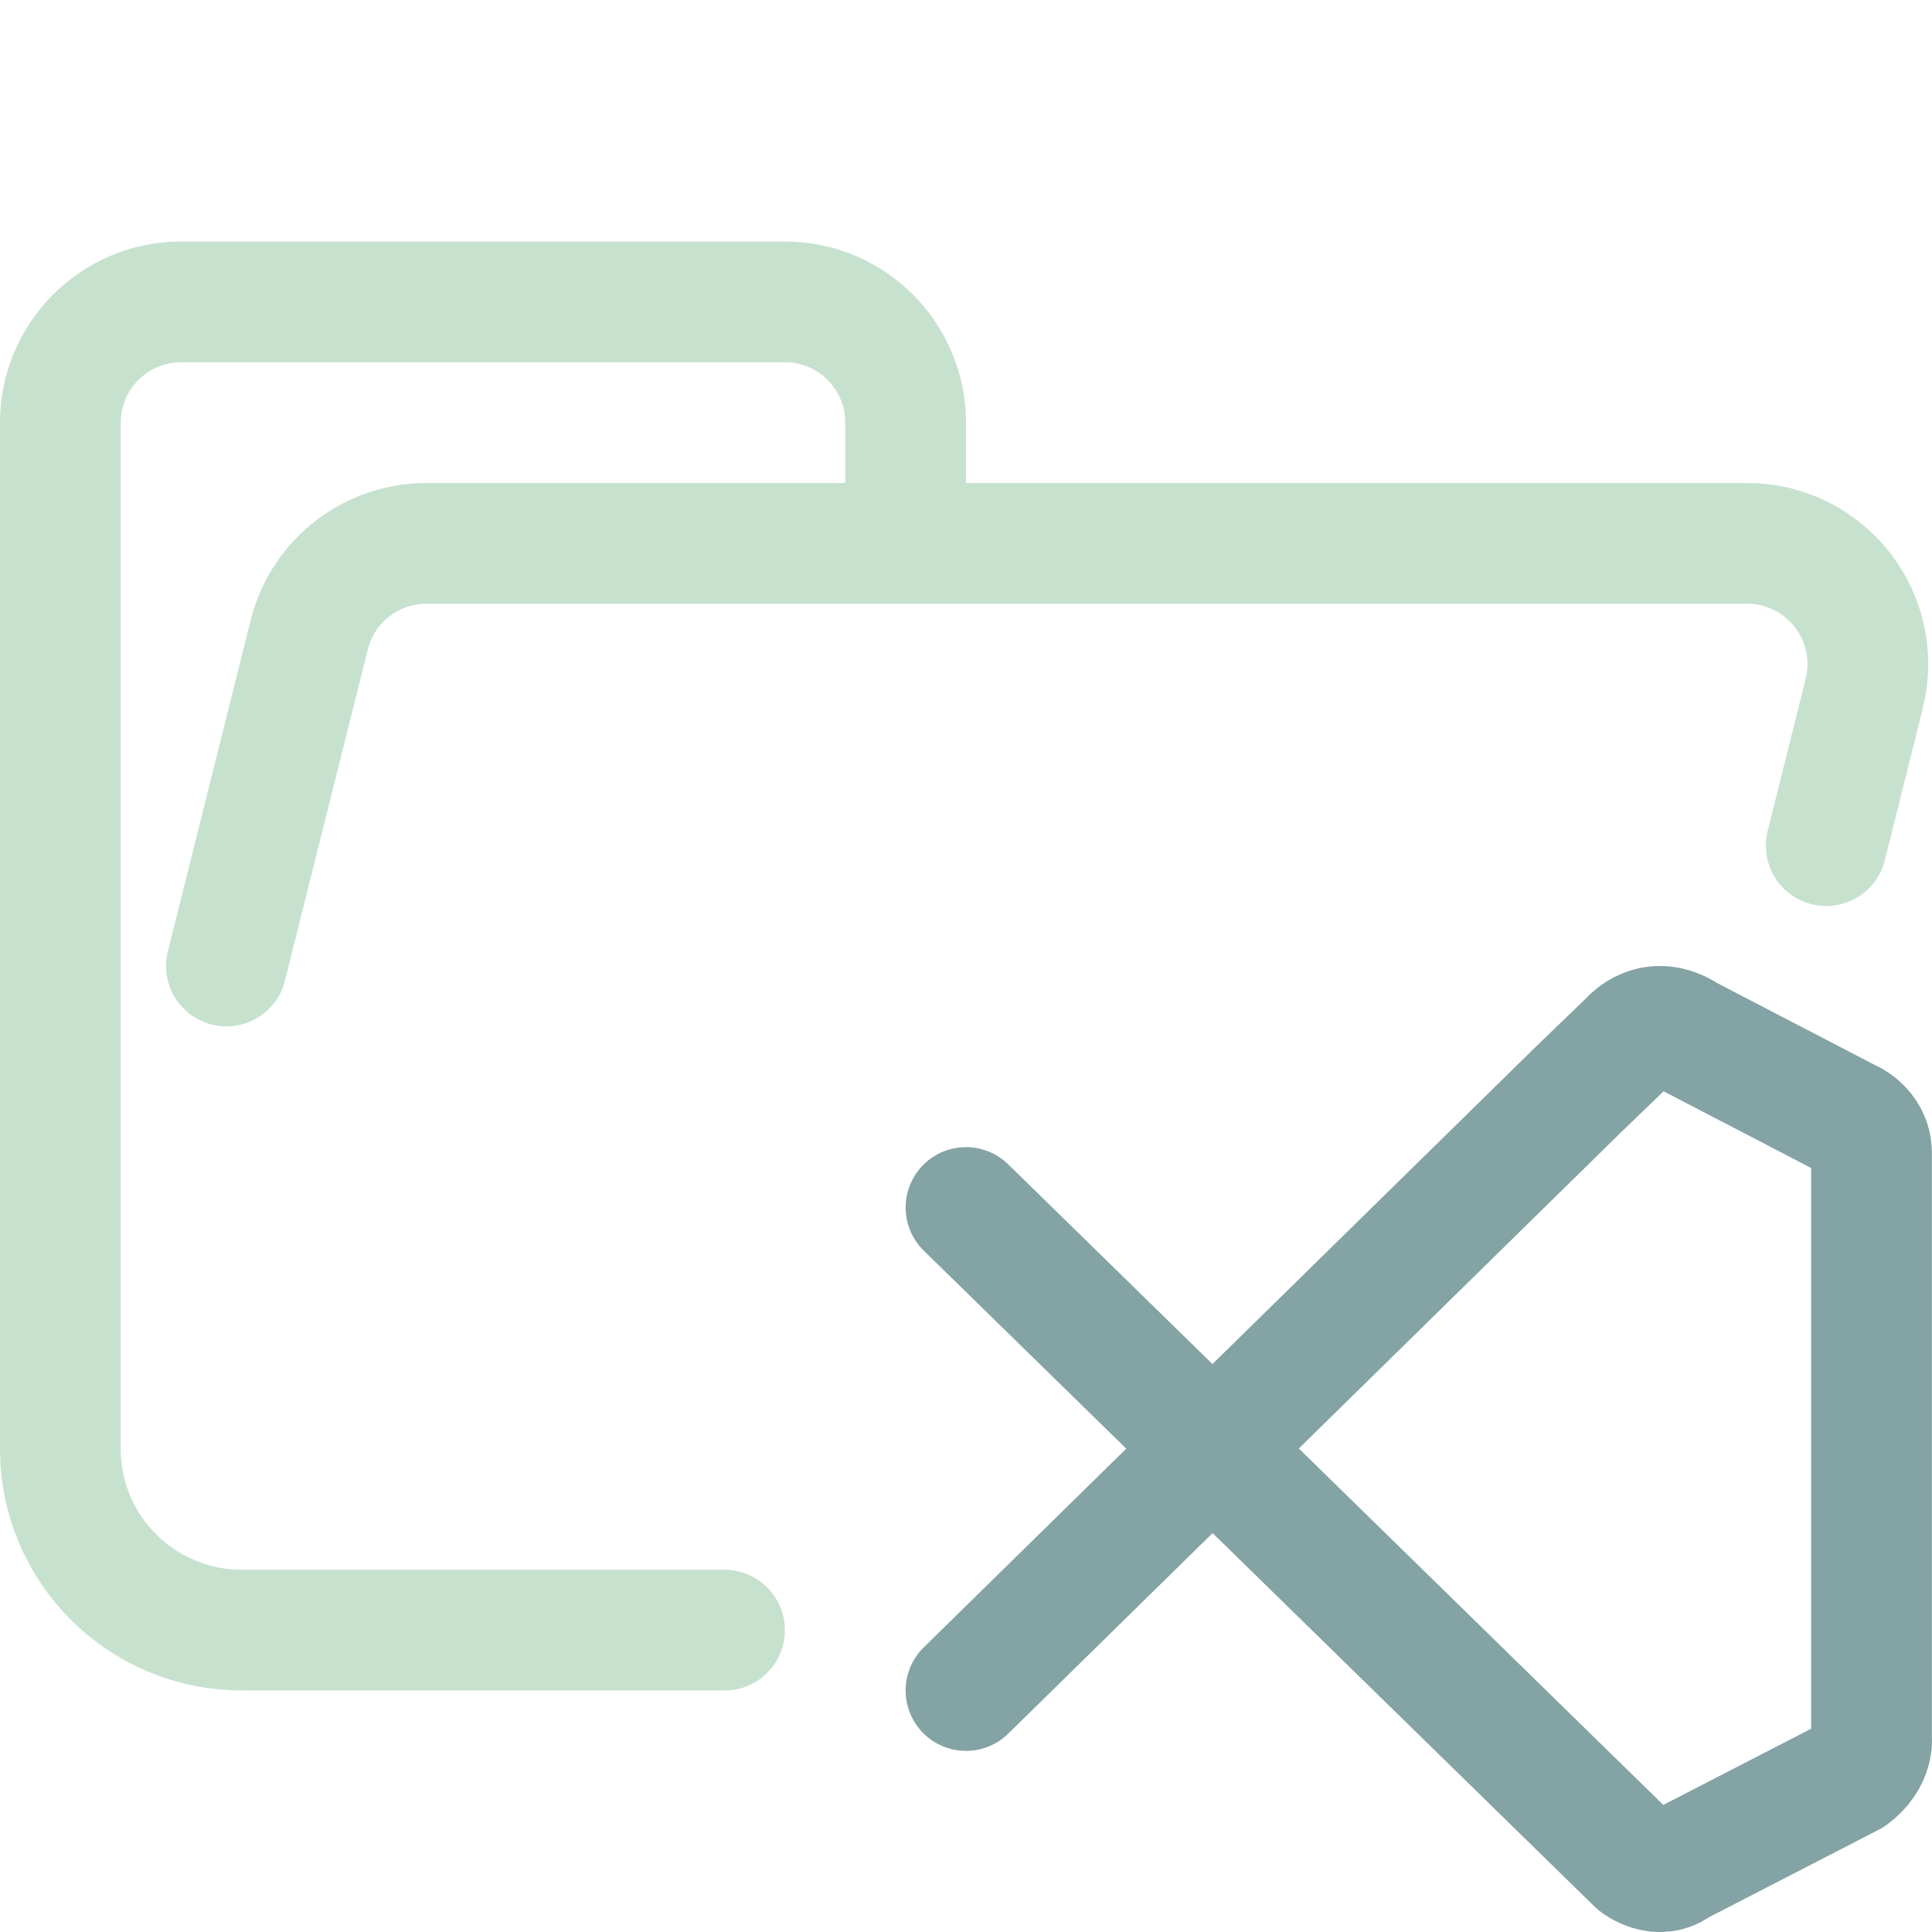
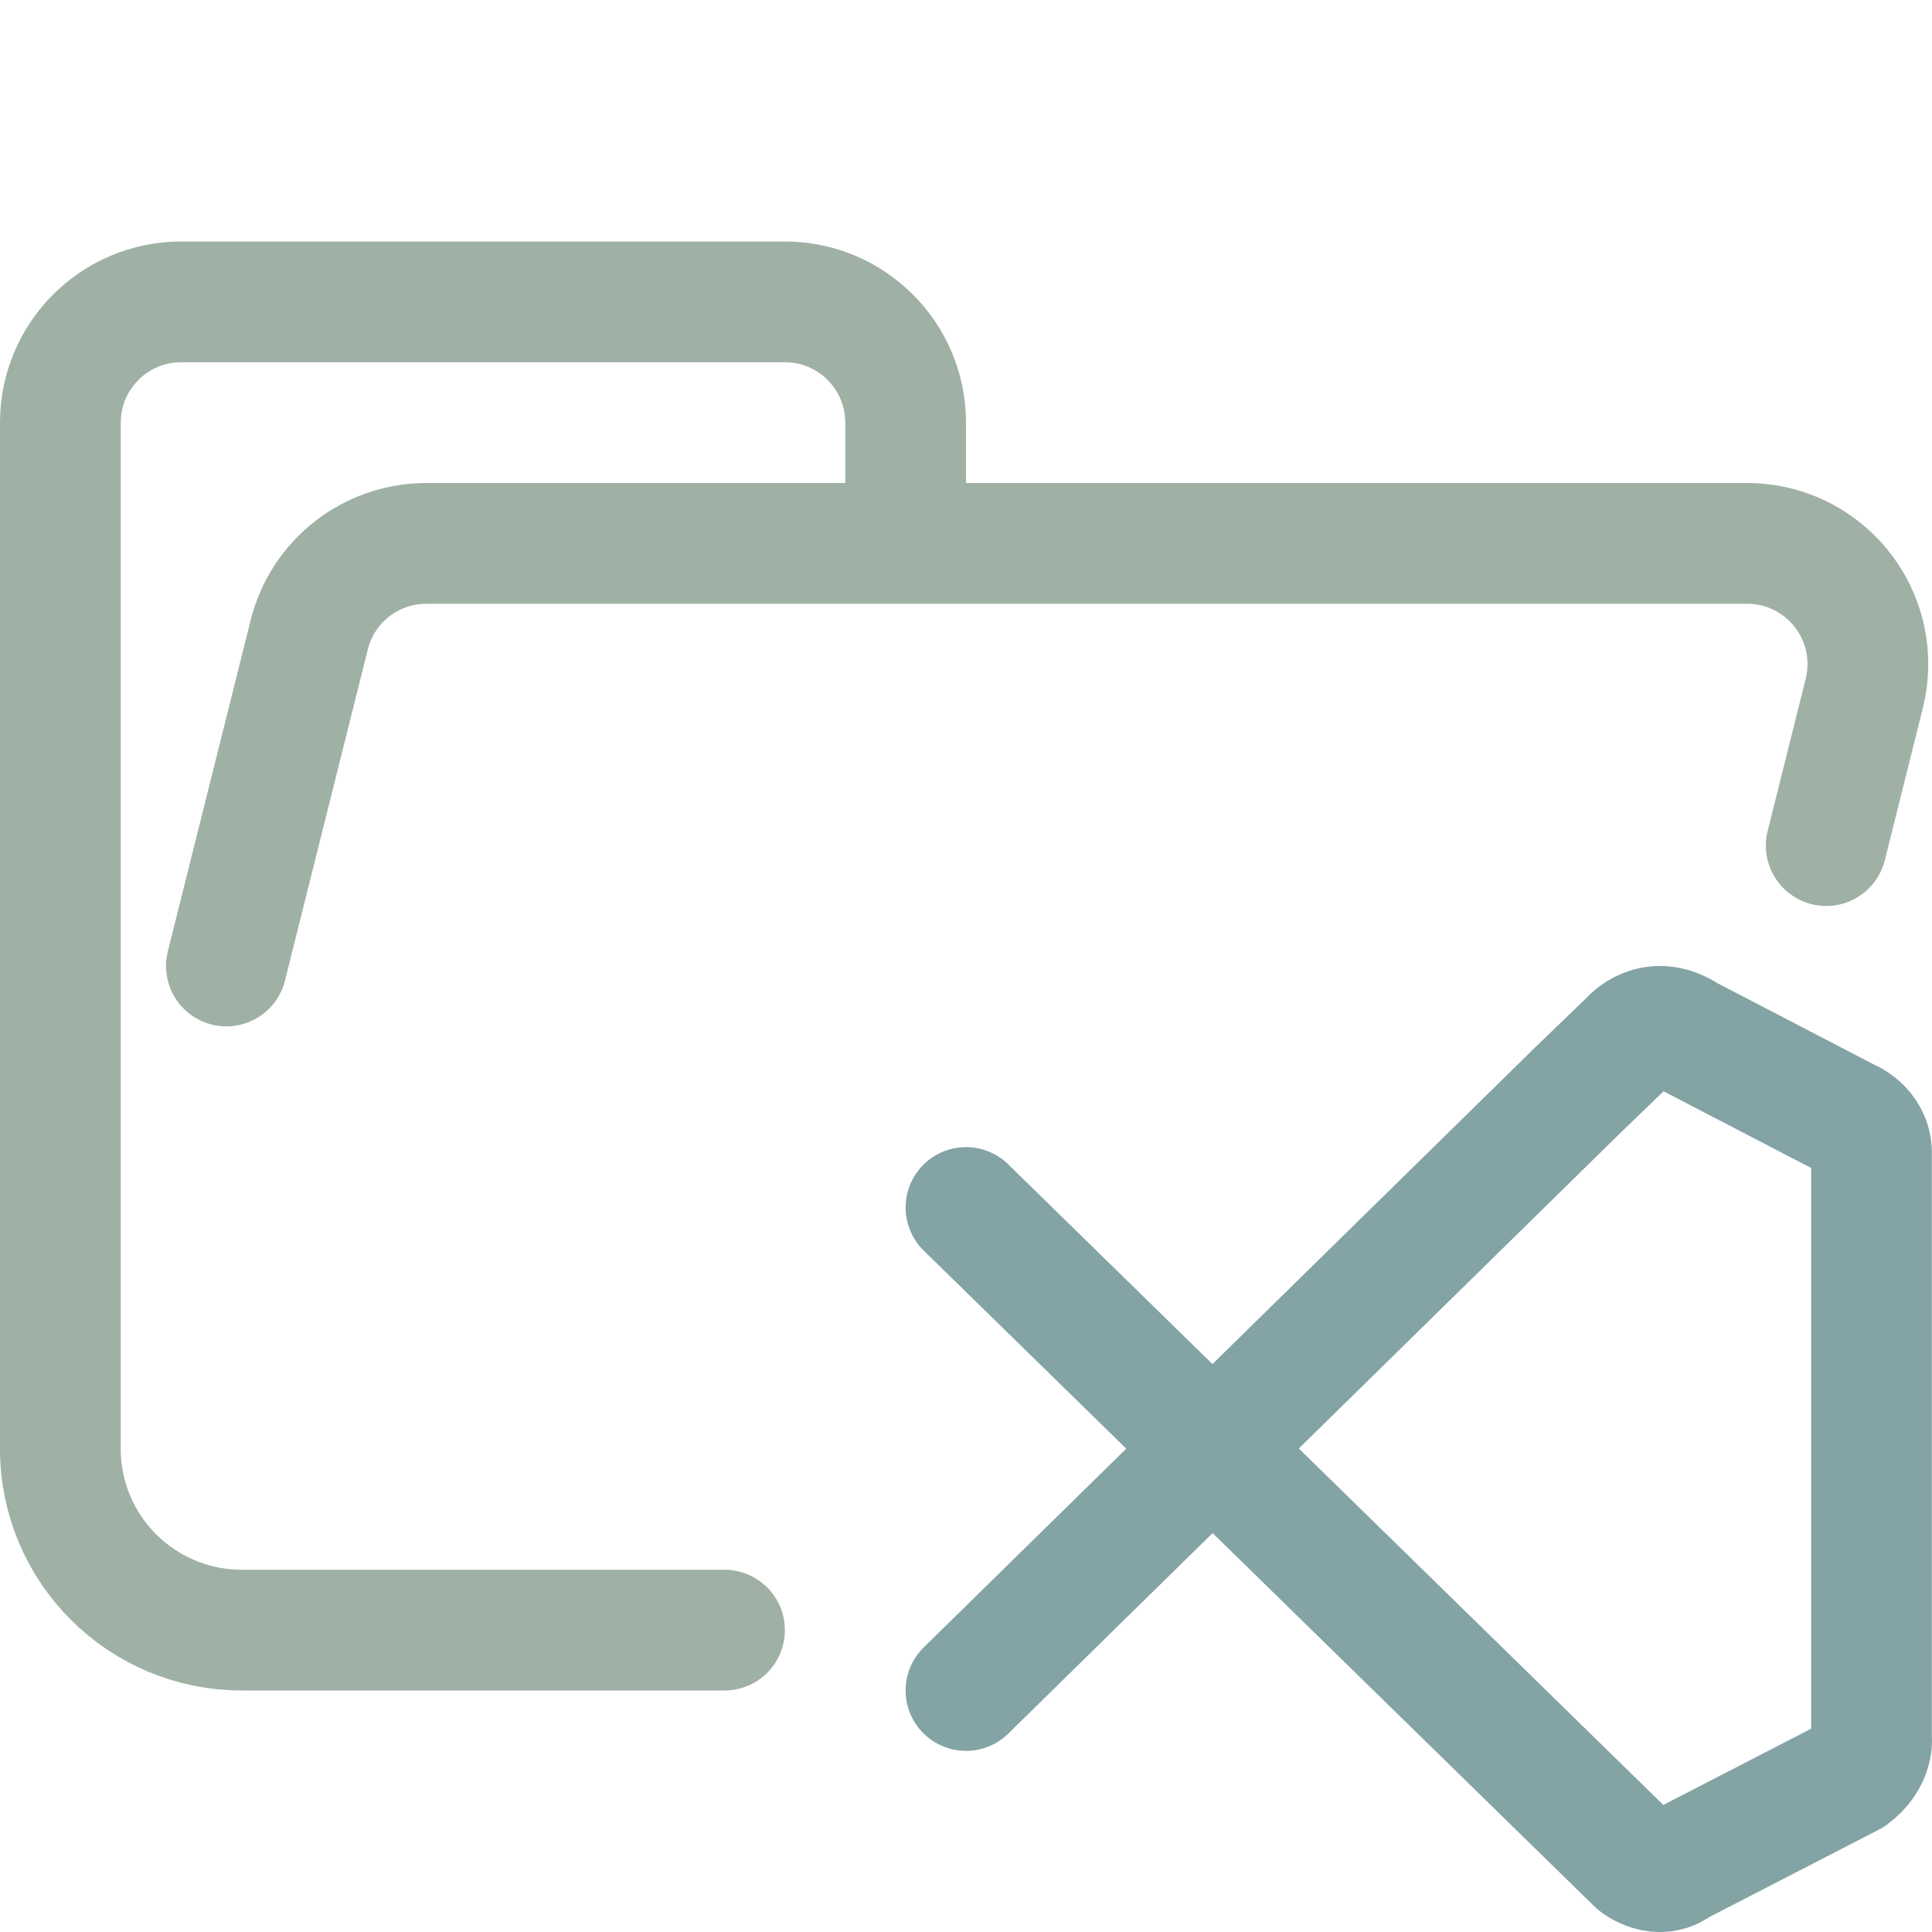
<svg xmlns="http://www.w3.org/2000/svg" width="16" height="16" viewBox="0 0 16 16">
  <g fill="none" stroke-linecap="round" stroke-linejoin="round">
-     <path stroke="#C7E1CF" d="M 1.875,8 2.561,5.257 C 2.672,4.812 3.072,4.5 3.531,4.5 H 14.469 c 0.552,0 1,0.448 1,1 0,0.082 -0.01,0.163 -0.03,0.243 L 15.124,7.003 M 6,13.5 H 2.004 C 1.172,13.5 0.5,12.828 0.5,12 V 3.5 c 0,-0.552 0.448,-1 1,-1 h 5 c 0.552,0 1,0.448 1,1 v 1" />
+     <path stroke="#9FB1A5" d="M 1.875,8 2.561,5.257 C 2.672,4.812 3.072,4.5 3.531,4.5 H 14.469 c 0.552,0 1,0.448 1,1 0,0.082 -0.01,0.163 -0.03,0.243 L 15.124,7.003 M 6,13.5 H 2.004 C 1.172,13.5 0.5,12.828 0.5,12 V 3.5 c 0,-0.552 0.448,-1 1,-1 h 5 c 0.552,0 1,0.448 1,1 v 1" />
    <path stroke="#83A3A5" d="M8,10 L13.555,15.432 C13.555,15.432 13.734,15.575 13.897,15.447 L15.331,14.708 C15.526,14.564 15.499,14.387 15.499,14.387 L15.499,9.55 C15.499,9.338 15.297,9.264 15.297,9.264 L13.975,8.577 C13.687,8.385 13.498,8.612 13.498,8.612 L13.077,9.018 L8,14" />
  </g>
</svg>
